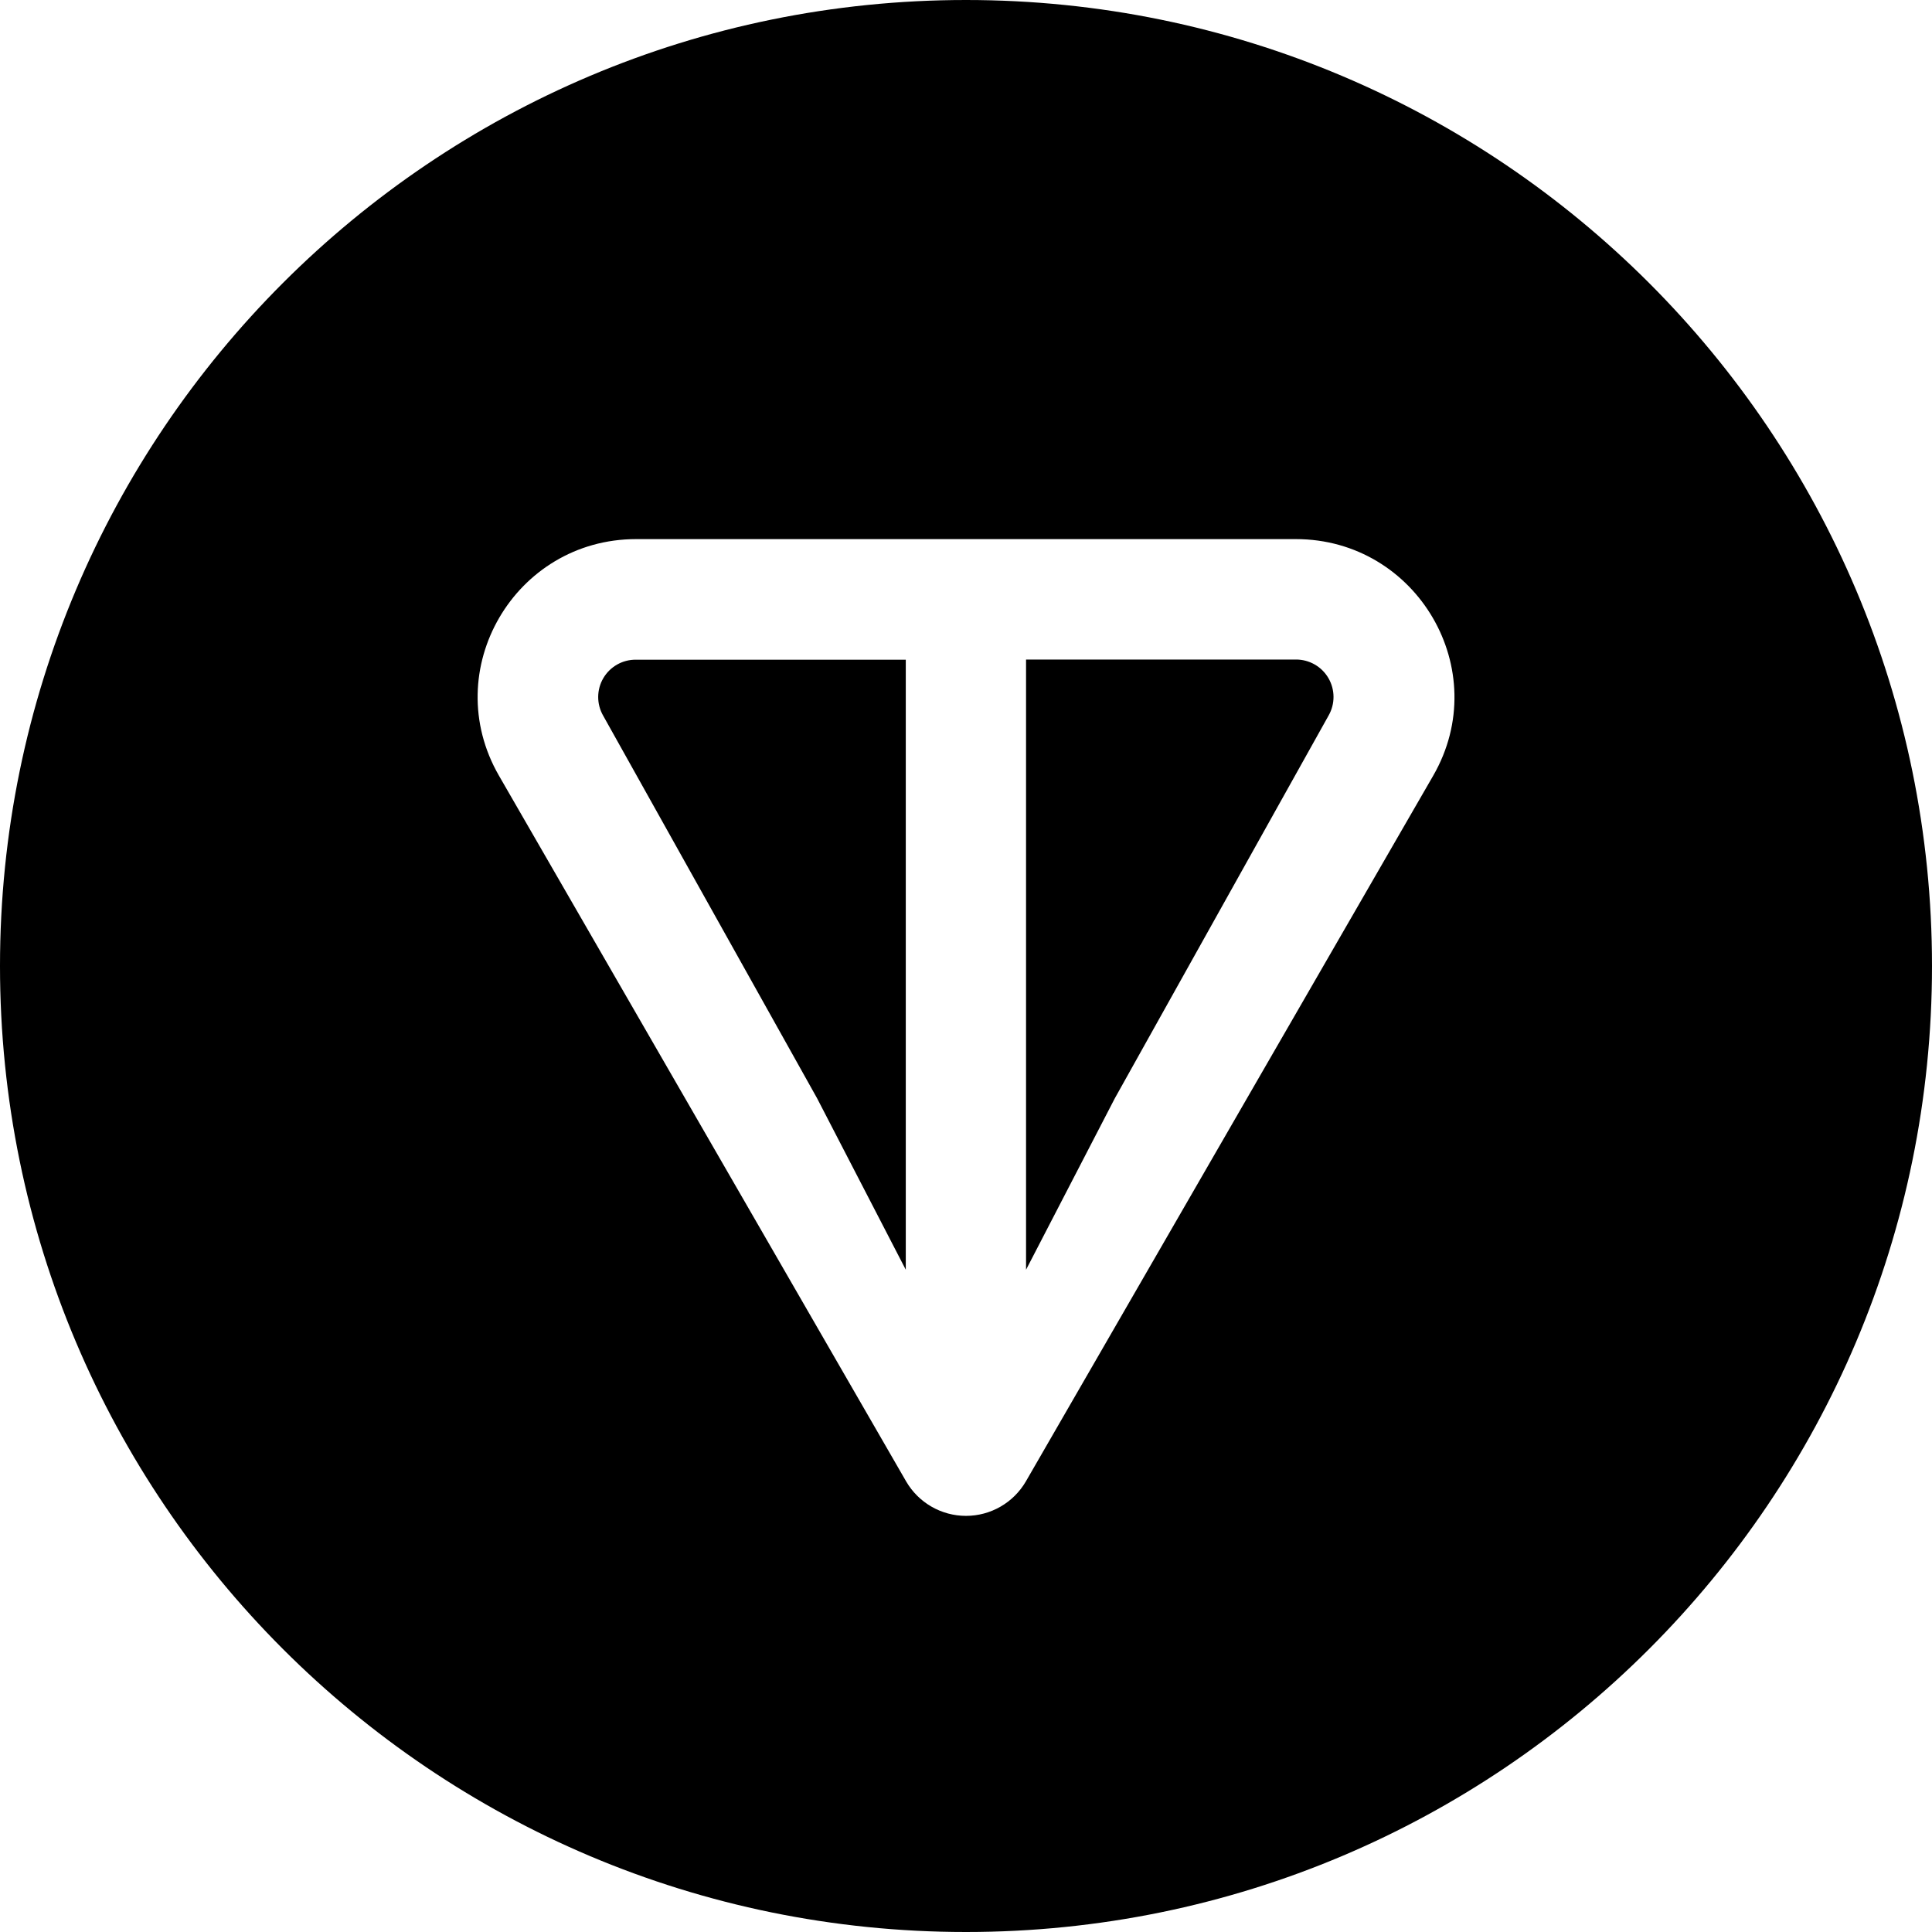
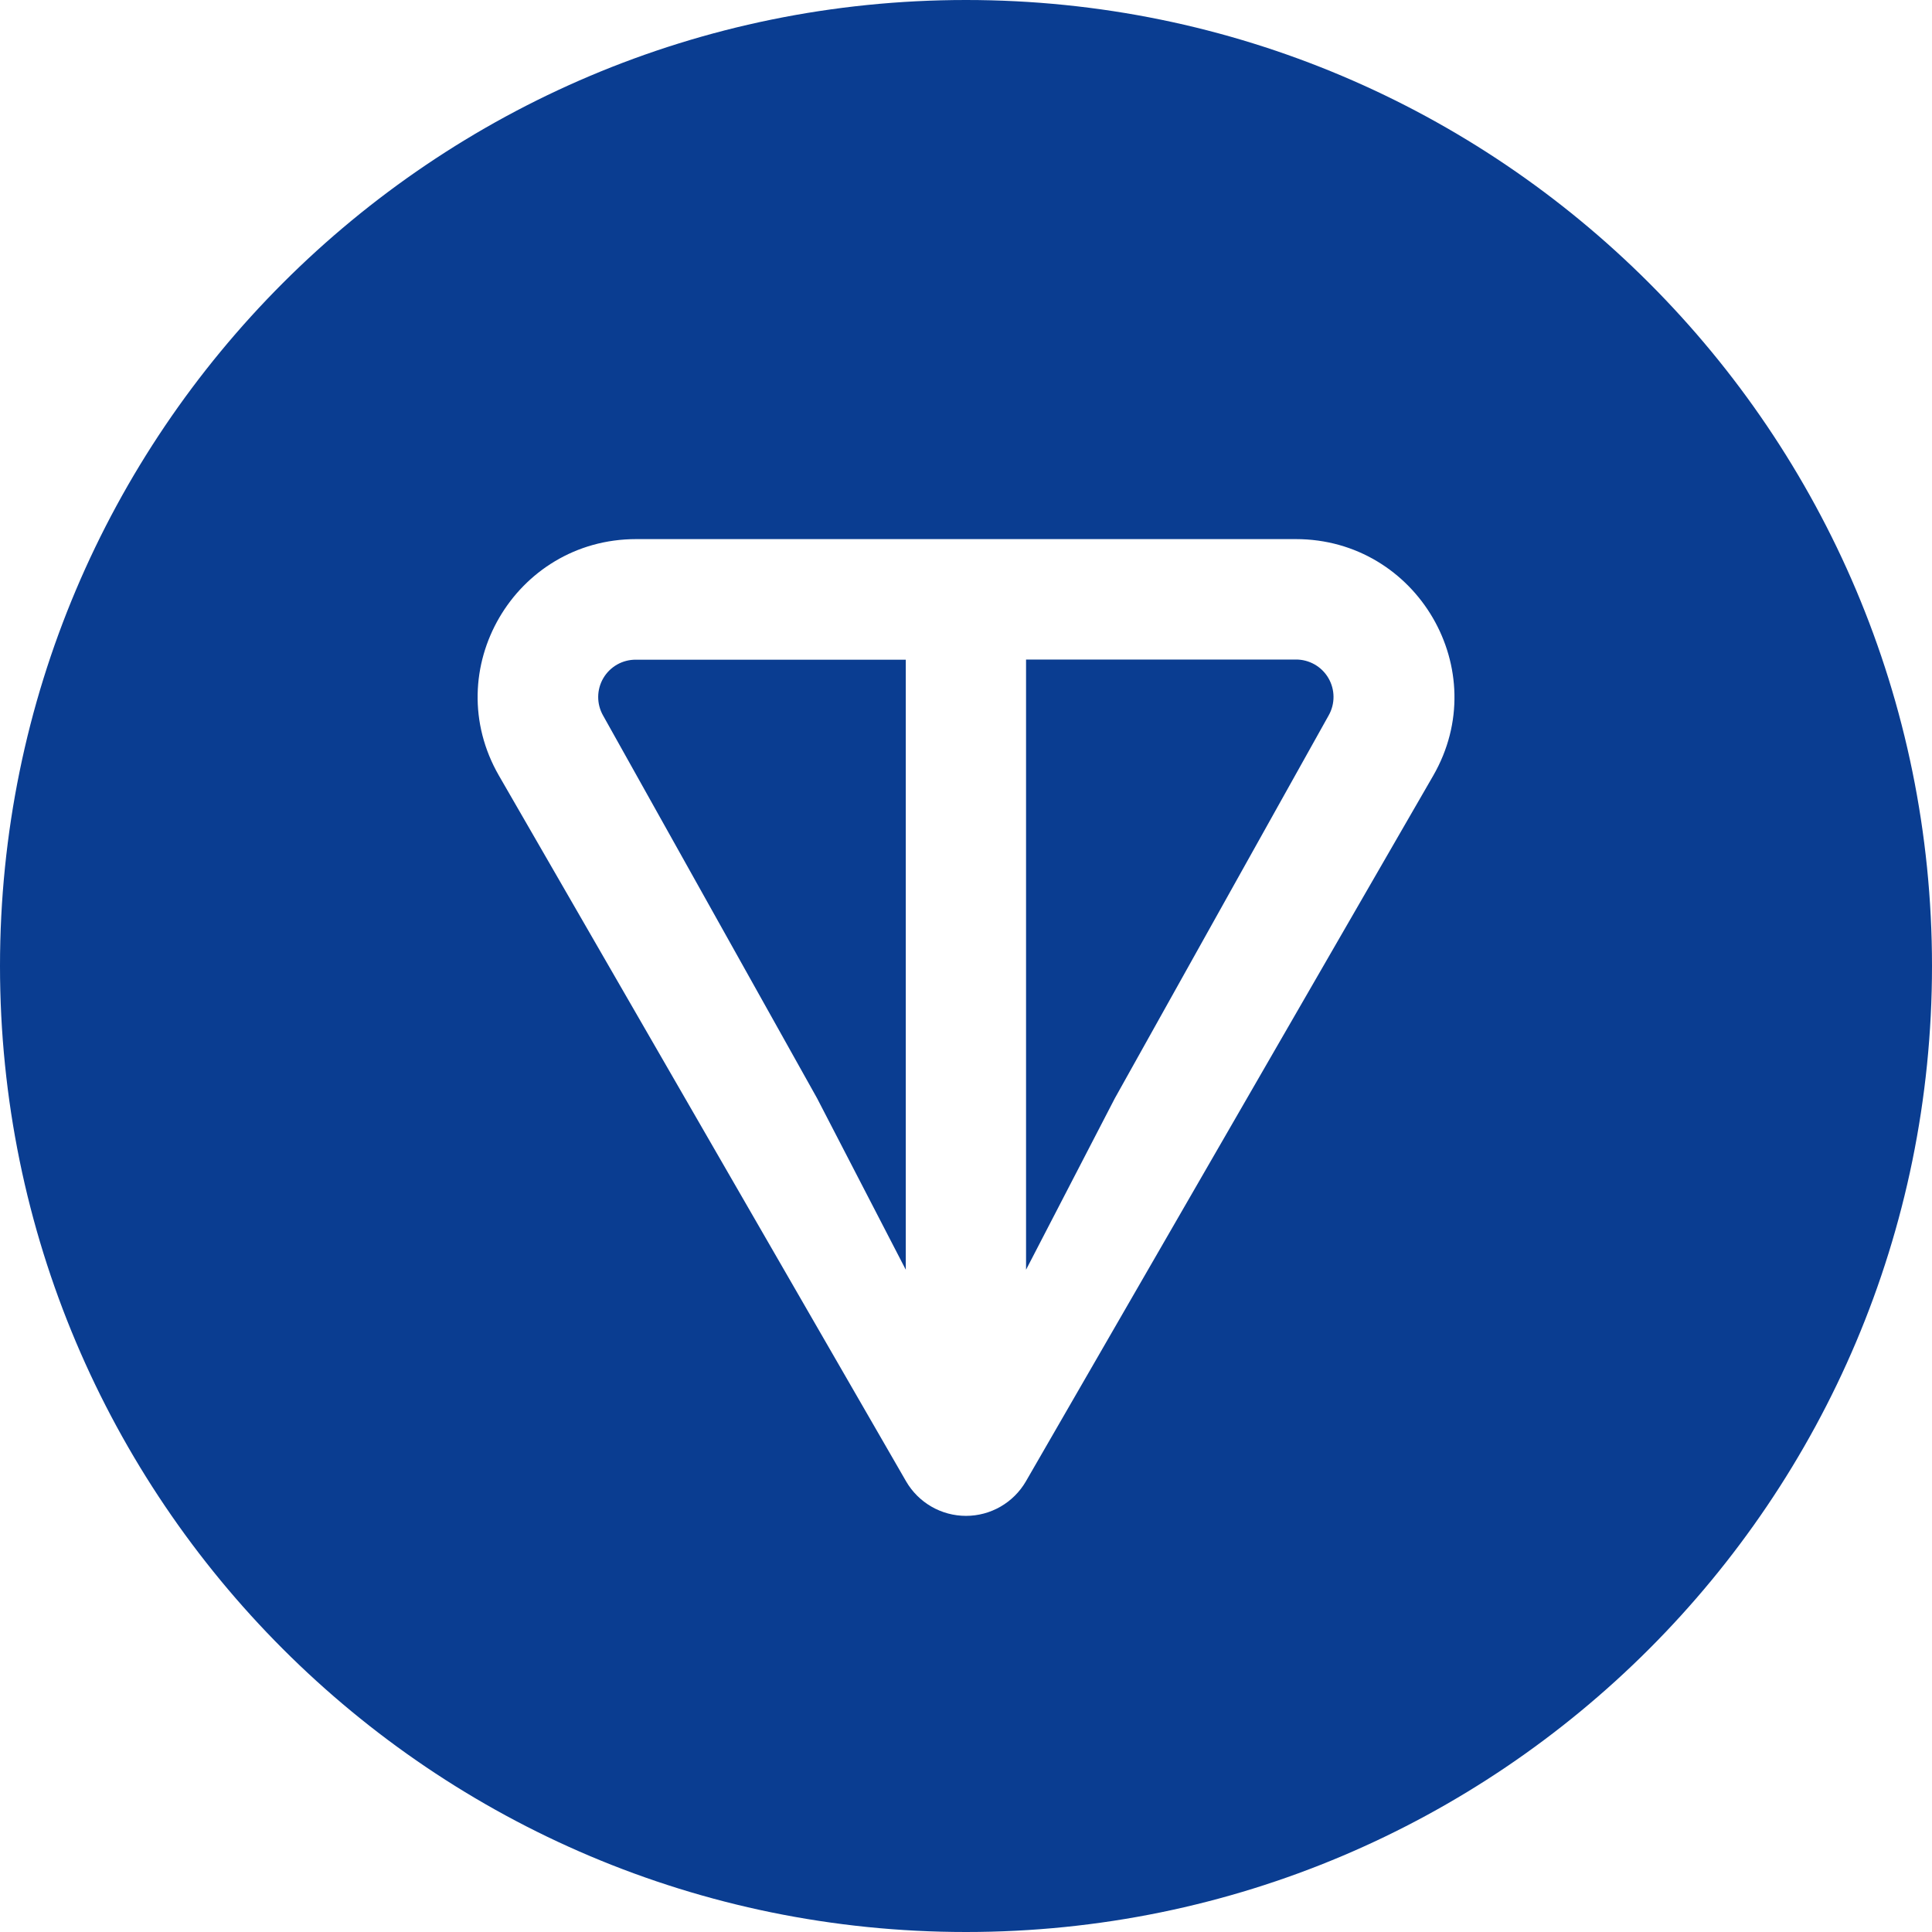
<svg xmlns="http://www.w3.org/2000/svg" role="img" viewBox="0 0 24 24">
-   <path d="M12 0C5.373 0 0 5.373 0 12s5.373 12 12 12 12-5.373 12-12S18.627 0 12 0zM7.902 6.697h8.196c1.505 0 2.462 1.628 1.705 2.94l-5.059 8.765a.86.86 0 0 1-1.488 0L6.199 9.637c-.758-1.314.197-2.94 1.703-2.94zm4.844 1.496v7.58l1.102-2.128 2.656-4.756a.465.465 0 0 0-.408-.696h-3.35zM7.9 8.195a.464.464 0 0 0-.408.694l2.658 4.754 1.102 2.13V8.195H7.9z" />
+   <path fill="#0A3D91" d="M12 0C5.373 0 0 5.373 0 12s5.373 12 12 12 12-5.373 12-12S18.627 0 12 0zM7.902 6.697h8.196c1.505 0 2.462 1.628 1.705 2.94l-5.059 8.765a.86.86 0 0 1-1.488 0L6.199 9.637c-.758-1.314.197-2.94 1.703-2.94zm4.844 1.496v7.58l1.102-2.128 2.656-4.756a.465.465 0 0 0-.408-.696h-3.35zM7.9 8.195a.464.464 0 0 0-.408.694l2.658 4.754 1.102 2.13V8.195H7.9z" />
</svg>
